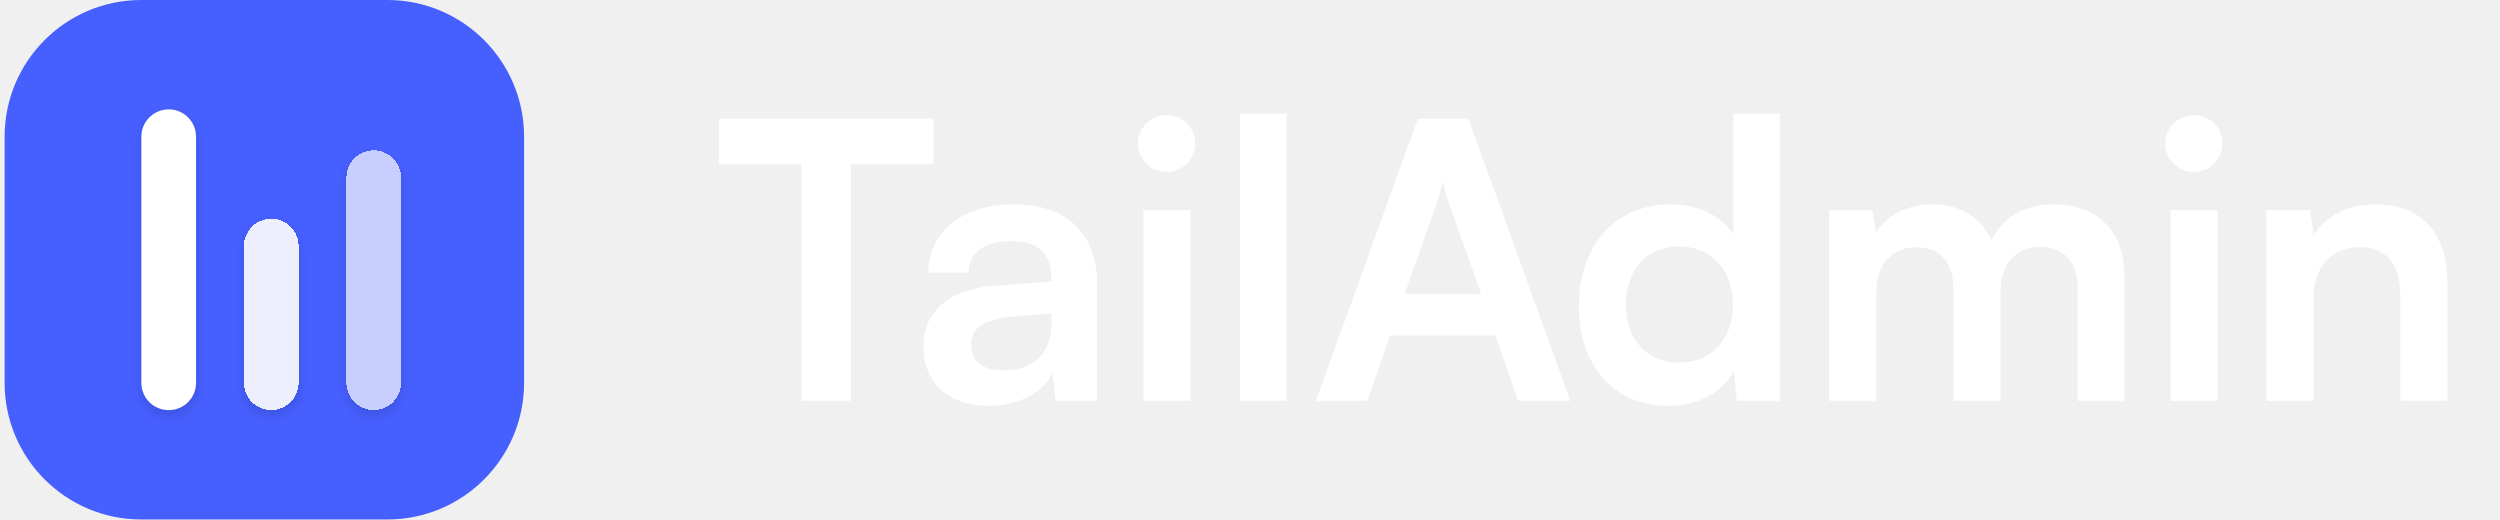
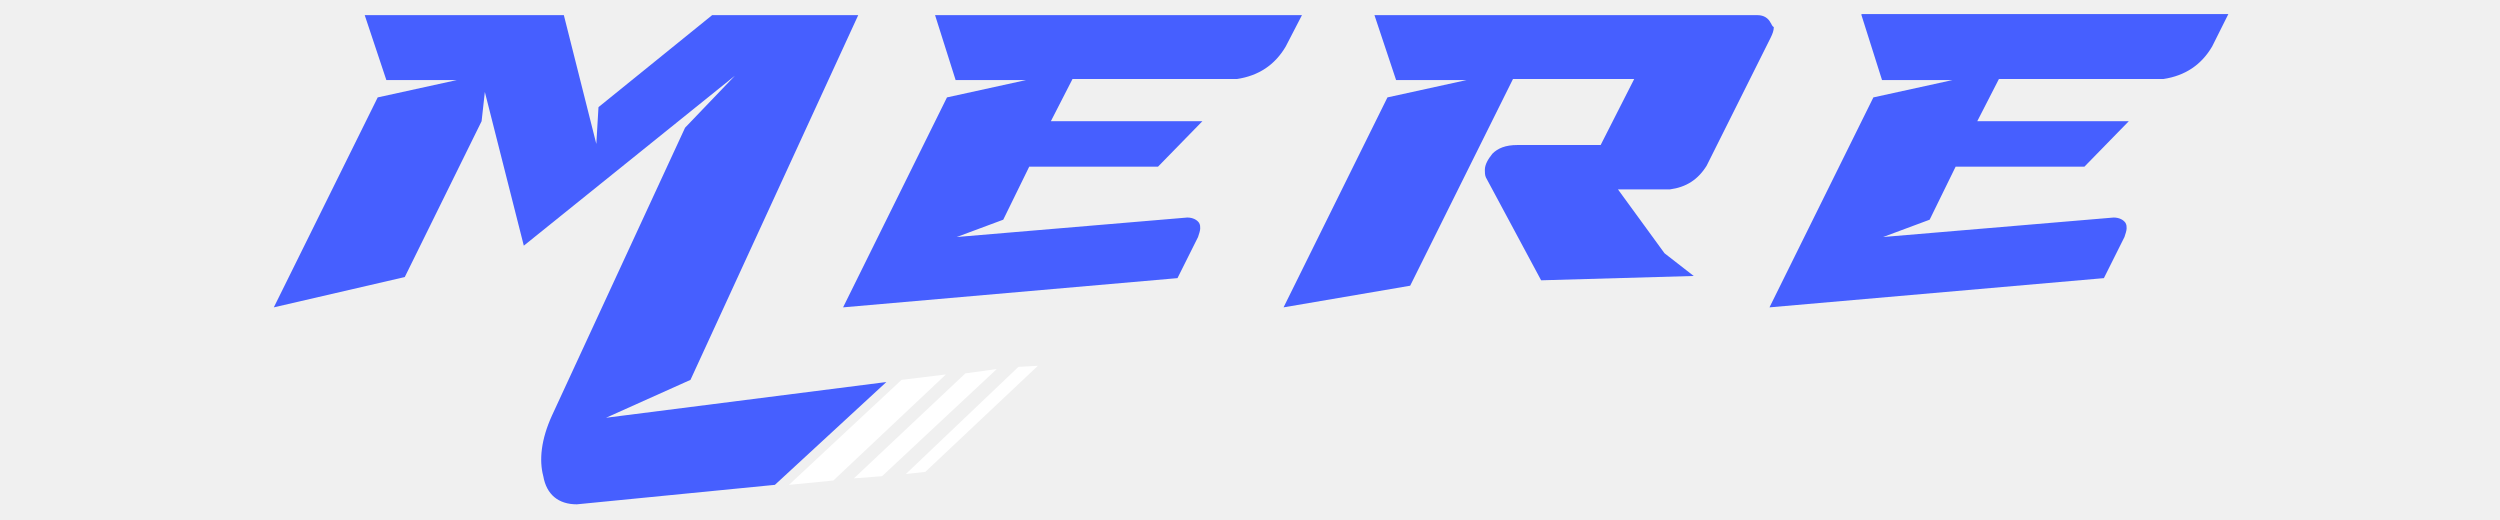
- <svg xmlns="http://www.w3.org/2000/svg" width="231" height="48" viewBox="0 0 231 48" fill="none">
-   <path d="M0.426 12.632C0.426 5.655 6.081 0 13.057 0H35.794C42.77 0 48.426 5.655 48.426 12.632V35.368C48.426 42.345 42.77 48 35.794 48H13.057C6.081 48 0.426 42.345 0.426 35.368V12.632Z" fill="#465FFF" />
-   <g filter="url(#filter0_d_3903_56743)">
-     <path d="M13.062 12.632C13.062 11.237 14.193 10.106 15.588 10.106C16.983 10.106 18.114 11.237 18.114 12.632V35.369C18.114 36.764 16.983 37.895 15.588 37.895C14.193 37.895 13.062 36.764 13.062 35.369V12.632Z" fill="white" />
+ <svg xmlns="http://www.w3.org/2000/svg" version="1.1" id="Camada_1" x="0px" y="0px" viewBox="0 0 231 48" style="enable-background:new 0 0 231 48;" xml:space="preserve">
+   <style type="text/css">
+ 	.st0{fill:#465FFF;}
+ 	.st1{fill:#FFFFFF;}
+ 	.st2{fill:none;stroke:#465FFF;stroke-width:0.25;stroke-miterlimit:10;}
+ </style>
+   <g>
+     <path class="st0" d="M120.3,1.4H86.4l1.9,6h6.5l-7.3,1.6l-9.6,19.4l30.9-2.7l1.9-3.8c0.1-0.3,0.2-0.6,0.2-0.8c0-0.2,0-0.3-0.1-0.5   c-0.2-0.3-0.6-0.5-1.1-0.5l-21.3,1.8l4.3-1.6l2.4-4.9H107l4.1-4.2h-14l2-3.9h15.2c2-0.3,3.5-1.3,4.5-3L120.3,1.4z" />
+     <path class="st0" d="M163.6,2.1c-0.2-0.4-0.6-0.7-1.2-0.7H127l2,6h6.5l-7.3,1.6l-9.6,19.4l11.7-2l9.5-19.1h11.2l-3.1,6.1h-7.7   c-1.1,0-1.8,0.3-2.3,0.8c-0.4,0.5-0.7,1-0.7,1.5c0,0.2,0,0.5,0.1,0.7l5.1,9.5l14.1-0.4l-2.7-2.1l-4.3-5.9h4.8   c1.5-0.2,2.6-0.9,3.4-2.2l5.9-11.8c0.2-0.4,0.3-0.7,0.3-1C163.7,2.4,163.7,2.2,163.6,2.1z" />
+     <path class="st0" d="M172,1.4l1.9,6h6.5l-7.3,1.6l-9.6,19.4l30.9-2.7l1.9-3.8c0.1-0.3,0.2-0.6,0.2-0.8c0-0.2,0-0.3-0.1-0.5   c-0.2-0.3-0.6-0.5-1.1-0.5L174,21.9l4.3-1.6l2.4-4.9h11.9l4.1-4.2h-14l2-3.9h15.2c2-0.3,3.5-1.3,4.5-3l1.5-3H172z" />
+     <polygon class="st1" points="83.3,35.1 72.9,44.8 77,44.4 87.4,34.6  " />
+     <path class="st0" d="M56,38.6l7.8-3.5L79.3,1.4H65.8L55.3,9.9l-0.2,3.4l-3-11.9H33.7l2,6h6.5l-7.3,1.6l-9.6,19.4l12.1-2.8l7.1-14.4   l0.3-2.7l3.6,14.2L67.9,7l-4.6,4.8L51,38.4h0c-1,2.2-1.2,4.1-0.8,5.6c0.3,1.7,1.4,2.6,3.1,2.6l18.3-1.8l10.3-9.5L56,38.6z" />
+     <polygon class="st1" points="89.2,34.5 78.9,44.2 81.5,44 92.1,34.1  " />
+     <polygon class="st1" points="83.7,43.8 85.5,43.6 95.9,33.8 94.1,33.9  " />
  </g>
-   <g filter="url(#filter1_d_3903_56743)">
-     <path d="M22.539 22.735C22.539 21.34 23.67 20.209 25.065 20.209C26.461 20.209 27.592 21.34 27.592 22.735V35.367C27.592 36.762 26.461 37.893 25.065 37.893C23.67 37.893 22.539 36.762 22.539 35.367V22.735Z" fill="white" fill-opacity="0.9" shape-rendering="crispEdges" />
-   </g>
-   <g filter="url(#filter2_d_3903_56743)">
-     <path d="M32.008 16.419C32.008 15.024 33.139 13.893 34.534 13.893C35.929 13.893 37.06 15.024 37.06 16.419V35.366C37.06 36.761 35.929 37.893 34.534 37.893C33.139 37.893 32.008 36.761 32.008 35.366V16.419Z" fill="white" fill-opacity="0.7" shape-rendering="crispEdges" />
-   </g>
-   <path d="M66.426 15.172H74.058V37.036H78.624V15.172H86.257V10.964H66.426V15.172Z" fill="white" />
-   <path d="M91.352 37.5C94.098 37.5 96.488 36.252 97.237 34.433L97.558 37.036H101.375V26.336C101.375 21.45 98.45 18.882 93.706 18.882C88.927 18.882 85.788 21.378 85.788 25.195H89.497C89.497 23.34 90.924 22.27 93.492 22.27C95.704 22.27 97.13 23.233 97.13 25.623V26.015L91.851 26.407C87.678 26.729 85.324 28.762 85.324 32.007C85.324 35.324 87.607 37.5 91.352 37.5ZM92.779 34.219C90.817 34.219 89.747 33.434 89.747 31.829C89.747 30.402 90.781 29.511 93.492 29.261L97.166 28.976V29.903C97.166 32.614 95.454 34.219 92.779 34.219Z" fill="white" />
-   <path d="M107.825 15.886C109.252 15.886 110.429 14.709 110.429 13.246C110.429 11.784 109.252 10.643 107.825 10.643C106.327 10.643 105.15 11.784 105.15 13.246C105.15 14.709 106.327 15.886 107.825 15.886ZM105.649 37.036H110.001V19.417H105.649V37.036Z" fill="white" />
-   <path d="M118.883 37.036V10.5H114.568V37.036H118.883Z" fill="white" />
-   <path d="M126.337 37.036L128.441 31.009H138.179L140.283 37.036H145.098L135.682 10.964H131.009L121.593 37.036H126.337ZM132.757 18.739C133.007 18.026 133.221 17.241 133.328 16.742C133.399 17.277 133.649 18.061 133.863 18.739L136.859 27.157H129.797L132.757 18.739Z" fill="white" />
-   <path d="M154.165 37.5C156.84 37.5 159.122 36.323 160.192 34.29L160.478 37.036H164.472V10.5H160.157V21.664C159.051 19.916 156.875 18.882 154.414 18.882C149.1 18.882 145.89 22.805 145.89 28.298C145.89 33.755 149.064 37.5 154.165 37.5ZM155.128 33.505C152.096 33.505 150.241 31.294 150.241 28.155C150.241 25.017 152.096 22.77 155.128 22.77C158.159 22.77 160.121 24.981 160.121 28.155C160.121 31.33 158.159 33.505 155.128 33.505Z" fill="white" />
-   <path d="M173.359 37.036V27.049C173.359 24.196 175.035 22.841 177.104 22.841C179.172 22.841 180.492 24.16 180.492 26.622V37.036H184.843V27.049C184.843 24.16 186.448 22.805 188.553 22.805C190.621 22.805 191.977 24.125 191.977 26.657V37.036H196.292V25.516C196.292 21.45 193.938 18.882 189.658 18.882C186.983 18.882 184.915 20.201 184.023 22.235C183.096 20.201 181.241 18.882 178.566 18.882C176.034 18.882 174.25 20.023 173.359 21.485L173.002 19.417H169.007V37.036H173.359Z" fill="white" />
-   <path d="M202.74 15.886C204.167 15.886 205.344 14.709 205.344 13.246C205.344 11.784 204.167 10.643 202.74 10.643C201.242 10.643 200.065 11.784 200.065 13.246C200.065 14.709 201.242 15.886 202.74 15.886ZM200.564 37.036H204.916V19.417H200.564V37.036Z" fill="white" />
-   <path d="M213.763 37.036V27.549C213.763 24.695 215.403 22.841 218.078 22.841C220.325 22.841 221.788 24.267 221.788 27.228V37.036H226.139V26.194C226.139 21.628 223.856 18.882 219.434 18.882C217.044 18.882 214.904 19.916 213.798 21.7L213.442 19.417H209.411V37.036H213.763Z" fill="white" />
-   <defs>
-     <filter id="filter0_d_3903_56743" x="12.062" y="9.606" width="7.053" height="29.79" filterUnits="userSpaceOnUse" color-interpolation-filters="sRGB">
-       <feFlood flood-opacity="0" result="BackgroundImageFix" />
-       <feColorMatrix in="SourceAlpha" type="matrix" values="0 0 0 0 0 0 0 0 0 0 0 0 0 0 0 0 0 0 127 0" result="hardAlpha" />
-       <feOffset dy="0.5" />
-       <feGaussianBlur stdDeviation="0.5" />
-       <feComposite in2="hardAlpha" operator="out" />
-       <feColorMatrix type="matrix" values="0 0 0 0 0 0 0 0 0 0 0 0 0 0 0 0 0 0 0.12 0" />
-       <feBlend mode="normal" in2="BackgroundImageFix" result="effect1_dropShadow_3903_56743" />
-       <feBlend mode="normal" in="SourceGraphic" in2="effect1_dropShadow_3903_56743" result="shape" />
-     </filter>
-     <filter id="filter1_d_3903_56743" x="21.539" y="19.709" width="7.053" height="19.684" filterUnits="userSpaceOnUse" color-interpolation-filters="sRGB">
-       <feFlood flood-opacity="0" result="BackgroundImageFix" />
-       <feColorMatrix in="SourceAlpha" type="matrix" values="0 0 0 0 0 0 0 0 0 0 0 0 0 0 0 0 0 0 127 0" result="hardAlpha" />
-       <feOffset dy="0.5" />
-       <feGaussianBlur stdDeviation="0.5" />
-       <feComposite in2="hardAlpha" operator="out" />
-       <feColorMatrix type="matrix" values="0 0 0 0 0 0 0 0 0 0 0 0 0 0 0 0 0 0 0.12 0" />
-       <feBlend mode="normal" in2="BackgroundImageFix" result="effect1_dropShadow_3903_56743" />
-       <feBlend mode="normal" in="SourceGraphic" in2="effect1_dropShadow_3903_56743" result="shape" />
-     </filter>
-     <filter id="filter2_d_3903_56743" x="31.008" y="13.393" width="7.053" height="26" filterUnits="userSpaceOnUse" color-interpolation-filters="sRGB">
-       <feFlood flood-opacity="0" result="BackgroundImageFix" />
-       <feColorMatrix in="SourceAlpha" type="matrix" values="0 0 0 0 0 0 0 0 0 0 0 0 0 0 0 0 0 0 127 0" result="hardAlpha" />
-       <feOffset dy="0.5" />
-       <feGaussianBlur stdDeviation="0.5" />
-       <feComposite in2="hardAlpha" operator="out" />
-       <feColorMatrix type="matrix" values="0 0 0 0 0 0 0 0 0 0 0 0 0 0 0 0 0 0 0.12 0" />
-       <feBlend mode="normal" in2="BackgroundImageFix" result="effect1_dropShadow_3903_56743" />
-       <feBlend mode="normal" in="SourceGraphic" in2="effect1_dropShadow_3903_56743" result="shape" />
-     </filter>
-   </defs>
+   <path class="st2" d="M78.5,36.9" />
</svg>
